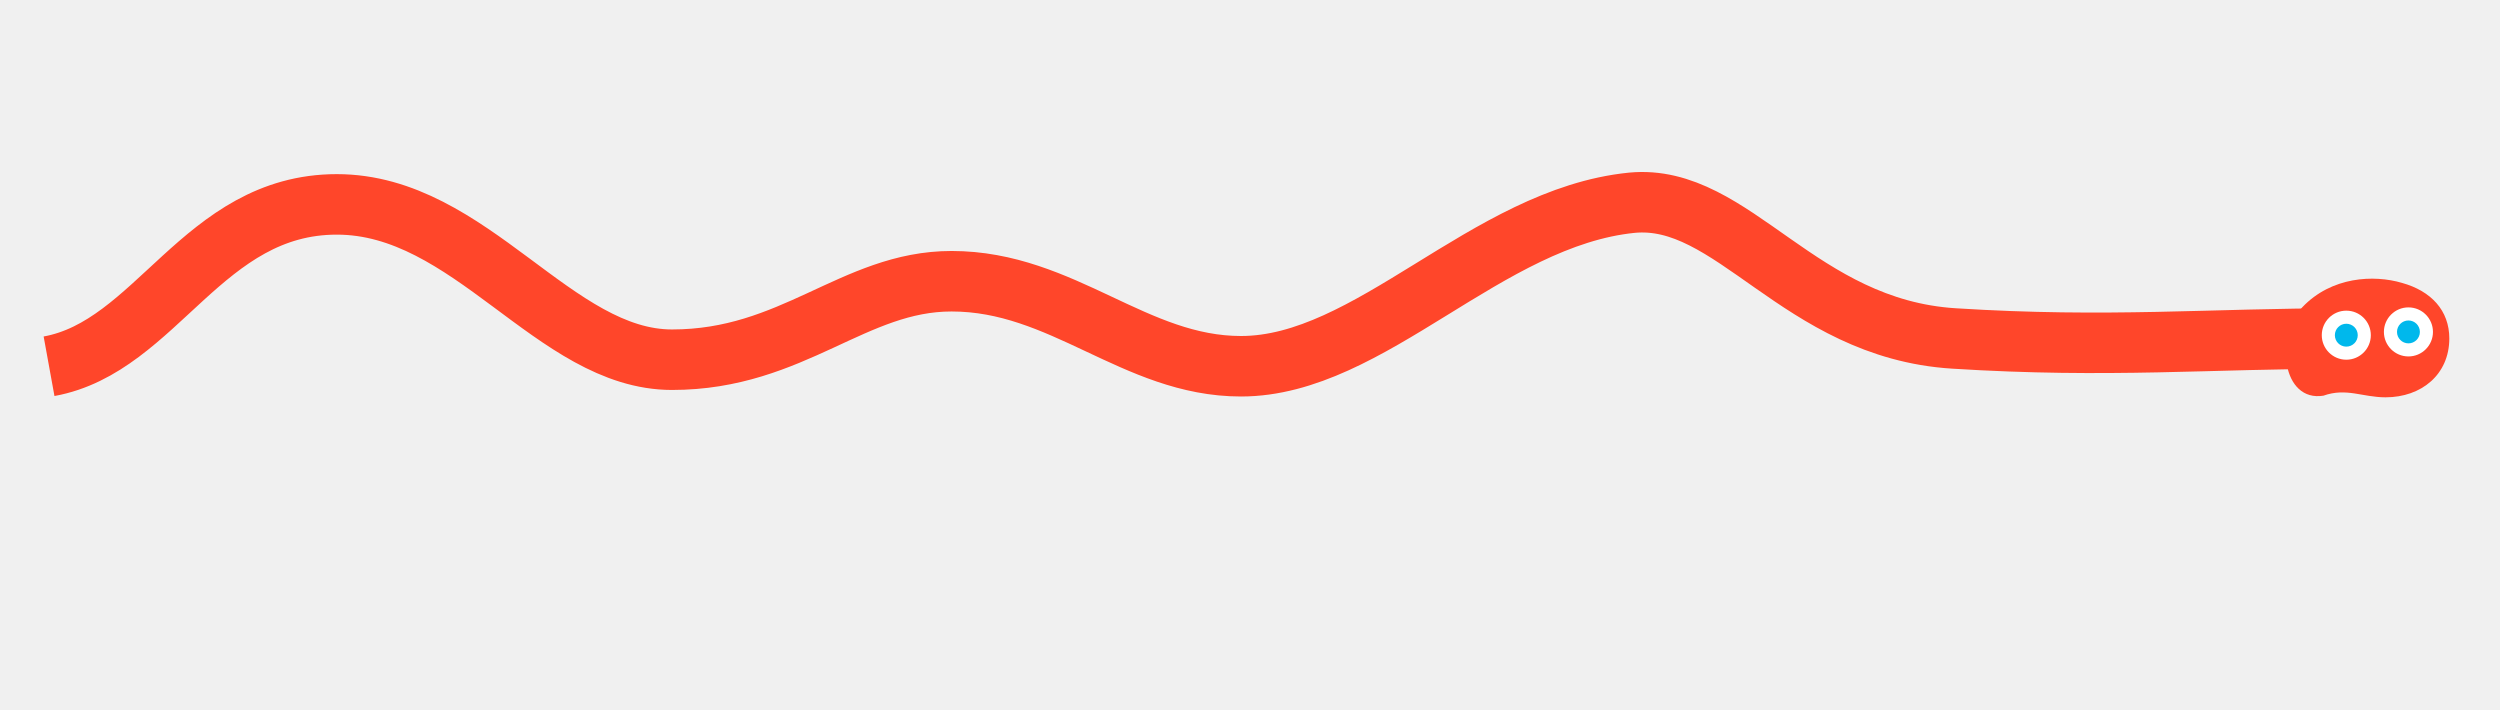
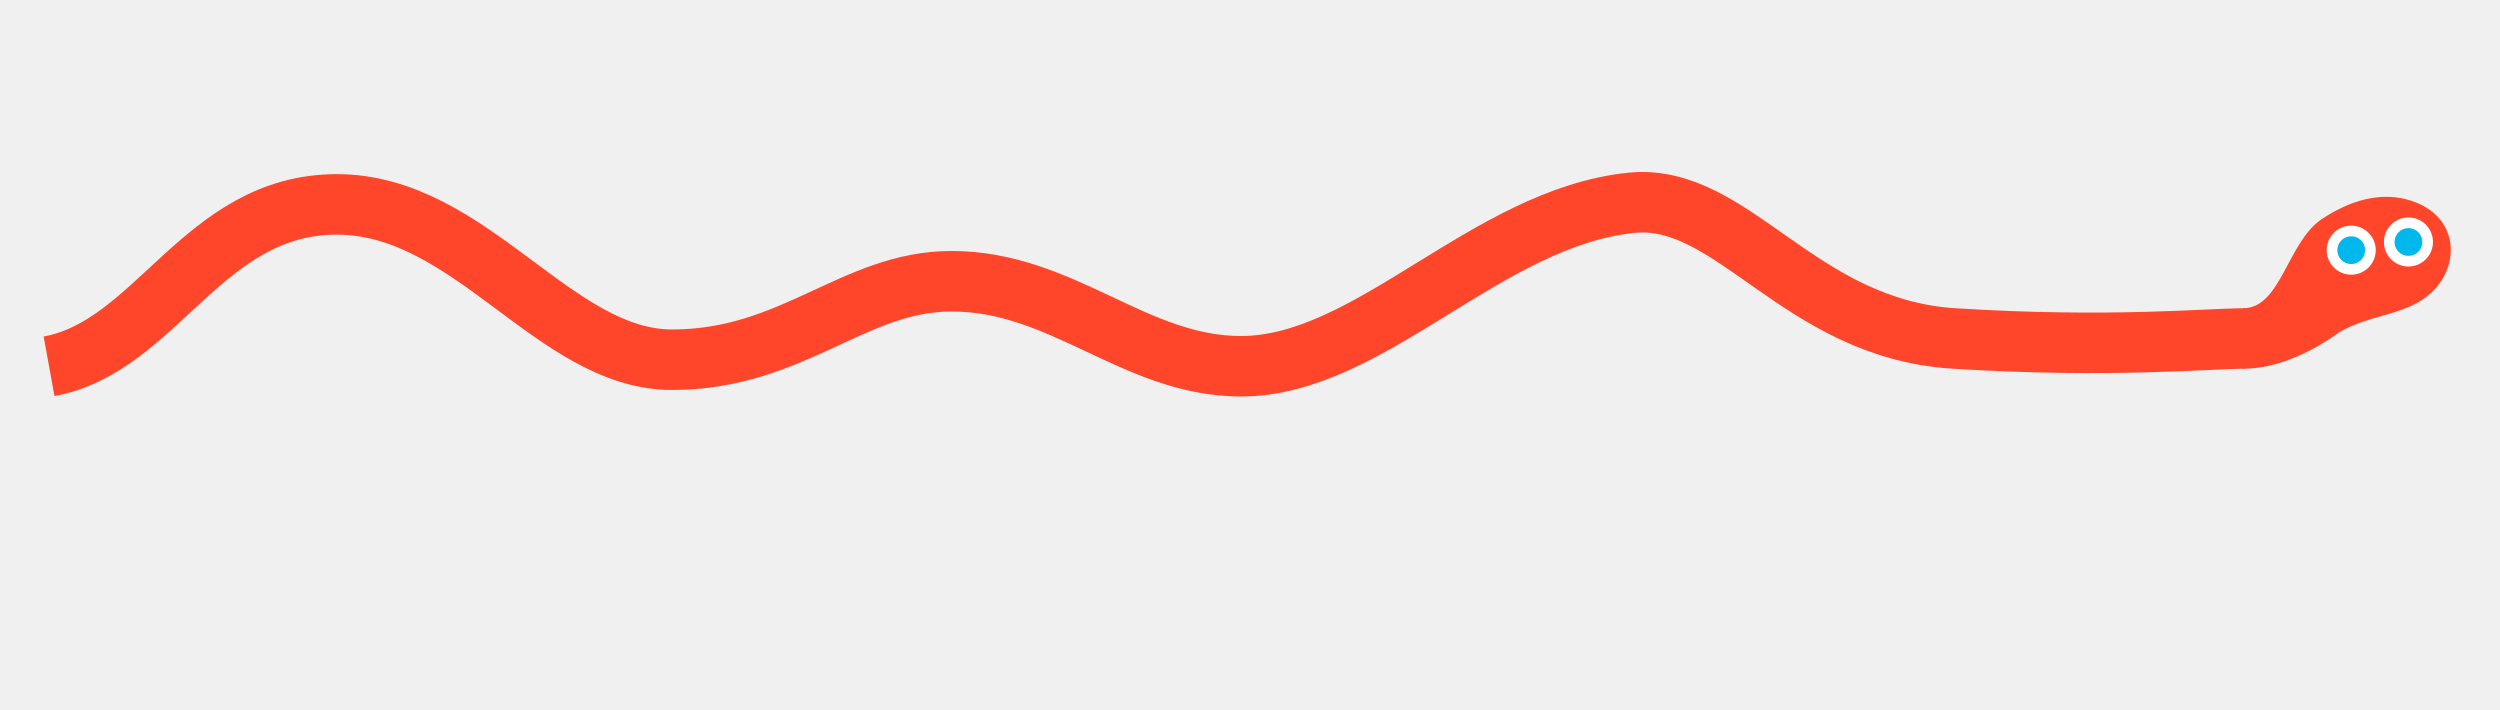
<svg xmlns="http://www.w3.org/2000/svg" width="1529" height="434" viewBox="0 0 1529 434" role="img" aria-labelledby="title">
  <defs>
    <clipPath id="weave">
      <rect x="226.846" y="0" width="105.937" height="434" />
      <rect x="599.074" y="0" width="94.904" height="434" />
      <rect x="789.788" y="0" width="89.057" height="434" />
      <rect x="1040.887" y="0" width="124.406" height="434" />
    </clipPath>
  </defs>
  <g id="snake">
-     <path d="M30 224 C96 212 124 125 206 125 C288 125 339 220 411 220 C485 220 522 172 582 172 C650 172 694 224 759 224 C838 224 909 133 998 124 C1060 118 1100 201 1195 207 C1290 213 1351 207 1435 207" fill="none" stroke="#FF462A" stroke-width="37" stroke-linecap="butt" />
-     <path d="M1408 188 C1426 169 1452 168 1469 173 C1487 178 1498 190 1498 207 C1498 229 1481 243 1459 243 C1445 243 1435 237 1421 242 C1396 246 1391 207 1408 188 Z" fill="#FF462A" />
+     <path d="M30 224 C96 212 124 125 206 125 C288 125 339 220 411 220 C485 220 522 172 582 172 C650 172 694 224 759 224 C838 224 909 133 998 124 C1060 118 1100 201 1195 207 C1290 213 1351 207 1373 207" fill="none" stroke="#FF462A" stroke-width="37" stroke-linecap="butt" />
+     <path class="snake-head" d="M1372 188.5 C1395 188.5 1399 148 1420 134 C1441 120 1461 117 1478 124 C1503 134 1505 162 1487 179 C1472 193 1450 192 1431 203 C1413 216 1392 225.5 1372 225.5 Z" fill="#FF462A" />
    <g fill="#FFFFFF">
-       <circle cx="1435" cy="205" r="15" />
-       <circle cx="1473" cy="203" r="15" />
+       <circle cx="1438" cy="153" r="15" />
+       <circle cx="1473" cy="148" r="15" />
    </g>
    <g fill="#00B8EC">
-       <circle cx="1435" cy="205" r="7" />
-       <circle cx="1473" cy="203" r="7" />
+       <circle cx="1438" cy="153" r="8.5" />
+       <circle cx="1473" cy="148" r="8.5" />
    </g>
  </g>
</svg>
